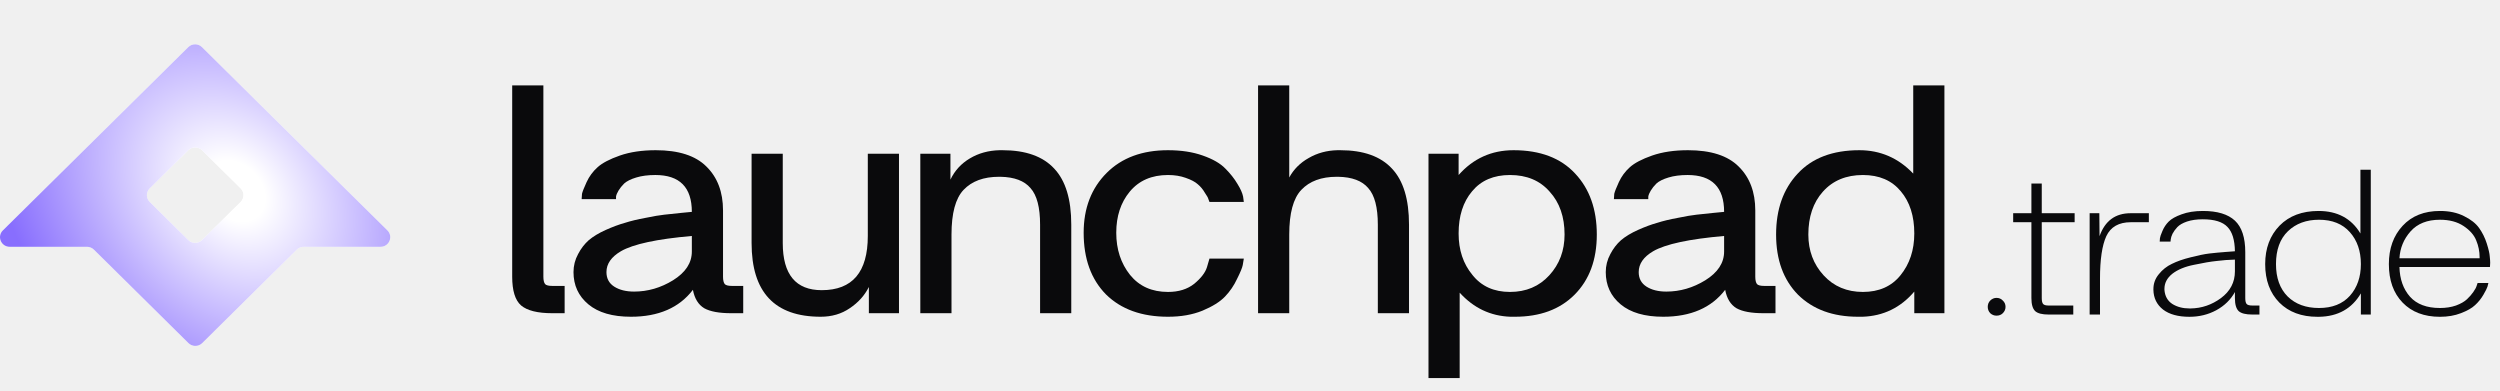
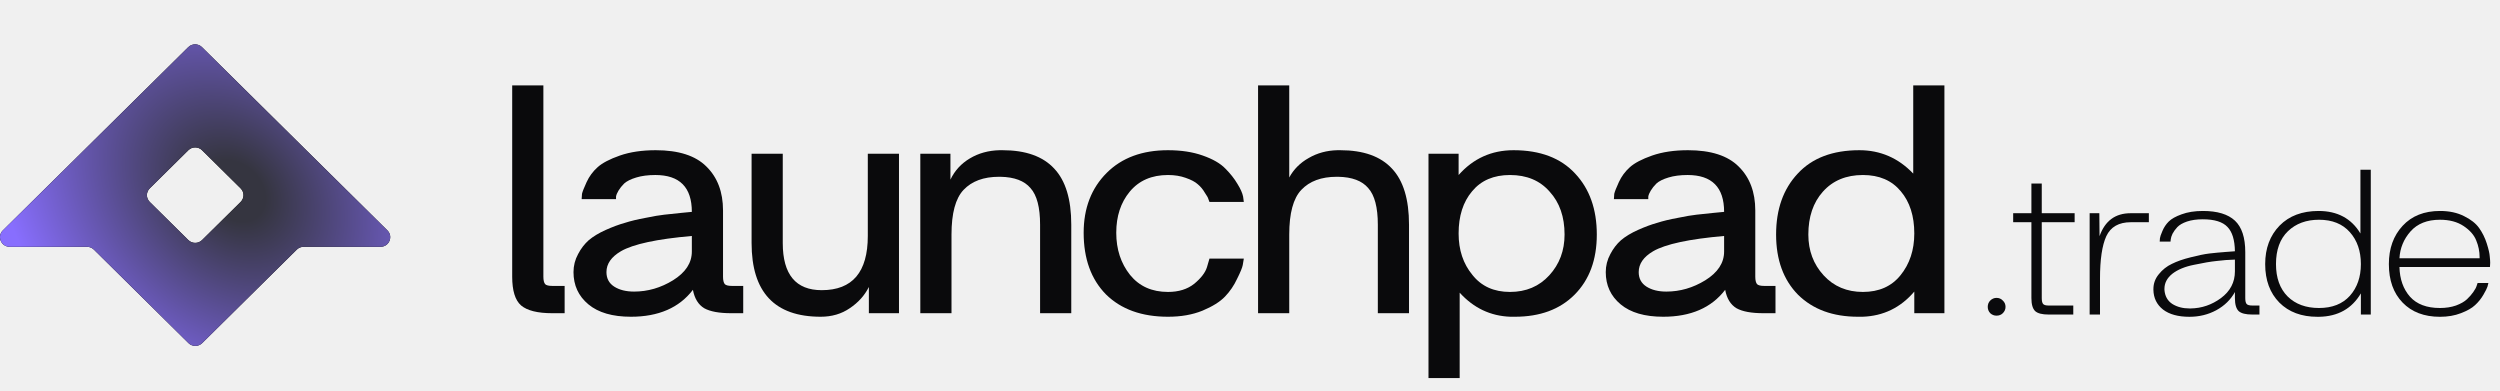
<svg xmlns="http://www.w3.org/2000/svg" width="205" height="32" viewBox="0 0 205 32" fill="none">
-   <path fill-rule="evenodd" clip-rule="evenodd" d="M31.765 18.892C32.267 19.389 31.912 20.237 31.202 20.237H24.9C24.689 20.237 24.486 20.32 24.337 20.467L16.581 28.133C16.27 28.441 15.765 28.441 15.454 28.133L7.699 20.467C7.549 20.32 7.347 20.237 7.135 20.237H0.798C0.089 20.237 -0.267 19.389 0.235 18.892L15.437 3.867C15.748 3.559 16.252 3.559 16.563 3.867L31.765 18.892ZM12.279 15.446C11.968 15.754 11.968 16.252 12.279 16.56L15.443 19.686C15.754 19.994 16.258 19.994 16.569 19.686L19.733 16.56C20.044 16.252 20.044 15.754 19.733 15.446L16.569 12.319C16.258 12.012 15.754 12.012 15.443 12.319L12.279 15.446Z" fill="white" />
+   <path fill-rule="evenodd" clip-rule="evenodd" d="M31.765 18.892C32.267 19.389 31.912 20.237 31.202 20.237H24.9C24.689 20.237 24.486 20.32 24.337 20.467L16.581 28.133C16.27 28.441 15.765 28.441 15.454 28.133L7.699 20.467C7.549 20.32 7.347 20.237 7.135 20.237H0.798C0.089 20.237 -0.267 19.389 0.235 18.892L15.437 3.867C15.748 3.559 16.252 3.559 16.563 3.867L31.765 18.892ZM12.279 15.446C11.968 15.754 11.968 16.252 12.279 16.56L15.443 19.686C15.754 19.994 16.258 19.994 16.569 19.686L19.733 16.56C20.044 16.252 20.044 15.754 19.733 15.446L16.569 12.319C16.258 12.012 15.754 12.012 15.443 12.319L12.279 15.446Z" fill="black" />
  <path fill-rule="evenodd" clip-rule="evenodd" d="M31.765 18.892C32.267 19.389 31.912 20.237 31.202 20.237H24.9C24.689 20.237 24.486 20.32 24.337 20.467L16.581 28.133C16.27 28.441 15.765 28.441 15.454 28.133L7.699 20.467C7.549 20.32 7.347 20.237 7.135 20.237H0.798C0.089 20.237 -0.267 19.389 0.235 18.892L15.437 3.867C15.748 3.559 16.252 3.559 16.563 3.867L31.765 18.892ZM12.279 15.446C11.968 15.754 11.968 16.252 12.279 16.56L15.443 19.686C15.754 19.994 16.258 19.994 16.569 19.686L19.733 16.56C20.044 16.252 20.044 15.754 19.733 15.446L16.569 12.319C16.258 12.012 15.754 12.012 15.443 12.319L12.279 15.446Z" fill="url(#paint0_radial_6017_5594)" />
  <path d="M42 7H44.557V22.69C44.557 22.981 44.605 23.184 44.702 23.3C44.799 23.397 44.993 23.445 45.283 23.445H46.3V25.683H45.283C44.082 25.683 43.23 25.47 42.726 25.044C42.242 24.617 42 23.833 42 22.69V7Z" fill="#0A0A0C" />
  <path d="M47.405 20.831C47.637 20.385 47.928 20.007 48.276 19.697C48.644 19.387 49.109 19.107 49.671 18.855C50.233 18.603 50.756 18.409 51.24 18.274C51.724 18.119 52.286 17.983 52.925 17.867C53.584 17.731 54.097 17.644 54.465 17.605C54.852 17.567 55.308 17.518 55.831 17.46C56.373 17.402 56.673 17.373 56.731 17.373C56.731 15.358 55.734 14.351 53.739 14.351C53.138 14.351 52.615 14.419 52.17 14.555C51.724 14.69 51.395 14.855 51.182 15.048C50.988 15.242 50.833 15.436 50.717 15.63C50.601 15.823 50.533 15.988 50.514 16.123V16.327H47.695C47.695 16.211 47.705 16.065 47.724 15.891C47.763 15.717 47.889 15.397 48.102 14.932C48.315 14.467 48.615 14.06 49.003 13.712C49.39 13.363 50 13.044 50.833 12.753C51.666 12.463 52.644 12.317 53.768 12.317C55.647 12.317 57.032 12.763 57.923 13.654C58.833 14.545 59.288 15.746 59.288 17.257V22.69C59.288 22.981 59.337 23.184 59.434 23.3C59.531 23.397 59.724 23.445 60.015 23.445H60.944V25.683H59.957C58.969 25.683 58.233 25.547 57.748 25.276C57.264 24.985 56.954 24.482 56.819 23.765C55.695 25.237 54 25.973 51.734 25.973C50.223 25.973 49.061 25.634 48.247 24.956C47.434 24.279 47.027 23.397 47.027 22.312C47.027 21.789 47.153 21.295 47.405 20.831ZM50.368 23.504C50.794 23.775 51.337 23.91 51.995 23.91C53.119 23.91 54.184 23.601 55.191 22.981C56.218 22.341 56.731 21.557 56.731 20.627V19.349C53.865 19.601 51.928 20.017 50.92 20.598C50.126 21.063 49.729 21.634 49.729 22.312C49.729 22.835 49.942 23.232 50.368 23.504Z" fill="#0A0A0C" />
  <path d="M61.63 19.93V12.608H64.186V19.93C64.186 22.506 65.252 23.794 67.383 23.794C69.901 23.794 71.16 22.312 71.16 19.349V12.608H73.717V25.683H71.247V23.533C70.898 24.23 70.375 24.811 69.678 25.276C69 25.741 68.206 25.973 67.296 25.973C63.518 25.973 61.63 23.959 61.63 19.93Z" fill="#0A0A0C" />
  <path d="M77.936 12.608V14.729C78.285 13.993 78.817 13.412 79.534 12.986C80.251 12.559 81.064 12.337 81.975 12.317C82.052 12.317 82.13 12.317 82.207 12.317C84.106 12.317 85.519 12.821 86.449 13.828C87.379 14.816 87.844 16.346 87.844 18.419V25.683H85.287V18.419C85.287 17.005 85.026 16.007 84.503 15.426C83.999 14.826 83.176 14.516 82.033 14.496C81.994 14.496 81.955 14.496 81.917 14.496C80.657 14.496 79.689 14.855 79.011 15.571C78.352 16.269 78.023 17.489 78.023 19.232V25.683H75.466V12.608H77.936Z" fill="#0A0A0C" />
  <path d="M90.749 14.177C91.989 12.937 93.664 12.317 95.775 12.317C96.86 12.317 97.809 12.463 98.623 12.753C99.456 13.044 100.076 13.402 100.483 13.828C100.889 14.235 101.219 14.651 101.47 15.078C101.722 15.484 101.877 15.833 101.935 16.123L101.993 16.559H99.175C99.156 16.501 99.127 16.424 99.088 16.327C99.069 16.23 98.972 16.056 98.797 15.804C98.642 15.533 98.449 15.3 98.216 15.107C98.003 14.913 97.674 14.739 97.228 14.584C96.802 14.429 96.318 14.351 95.775 14.351C94.439 14.351 93.393 14.806 92.638 15.717C91.901 16.608 91.533 17.731 91.533 19.087C91.533 20.443 91.911 21.596 92.666 22.545C93.422 23.475 94.458 23.939 95.775 23.939C96.647 23.939 97.364 23.717 97.926 23.271C98.487 22.806 98.836 22.351 98.972 21.906L99.175 21.208H101.993C101.974 21.344 101.945 21.518 101.906 21.731C101.868 21.944 101.713 22.322 101.441 22.864C101.19 23.407 100.86 23.891 100.453 24.317C100.047 24.743 99.427 25.131 98.594 25.479C97.78 25.809 96.841 25.973 95.775 25.973C93.625 25.973 91.93 25.363 90.691 24.143C89.47 22.903 88.86 21.218 88.86 19.087C88.86 17.073 89.49 15.436 90.749 14.177Z" fill="#0A0A0C" />
  <path d="M103.161 7H105.718V14.555C106.086 13.877 106.619 13.344 107.316 12.956C108.013 12.55 108.798 12.337 109.67 12.317C109.747 12.317 109.825 12.317 109.902 12.317C111.8 12.317 113.214 12.821 114.144 13.828C115.074 14.816 115.539 16.346 115.539 18.419V25.683H112.982V18.419C112.982 17.005 112.72 16.007 112.197 15.426C111.694 14.826 110.871 14.516 109.728 14.496C109.689 14.496 109.65 14.496 109.611 14.496C108.352 14.496 107.384 14.855 106.706 15.571C106.047 16.269 105.718 17.489 105.718 19.232V25.683H103.161V7Z" fill="#0A0A0C" />
  <path d="M117.136 12.608H119.606V14.351C120.807 12.995 122.308 12.317 124.11 12.317C126.298 12.317 127.984 12.956 129.165 14.235C130.347 15.494 130.938 17.16 130.938 19.232C130.938 21.305 130.327 22.952 129.107 24.172C127.906 25.373 126.279 25.973 124.226 25.973C124.11 25.973 123.984 25.973 123.848 25.973C122.221 25.915 120.836 25.257 119.693 23.998V31H117.136V12.608ZM119.606 19.145C119.606 20.501 119.984 21.634 120.739 22.545C121.475 23.475 122.502 23.939 123.819 23.939C125.136 23.939 126.211 23.484 127.044 22.574C127.877 21.663 128.294 20.55 128.294 19.232C128.294 17.78 127.887 16.608 127.073 15.717C126.279 14.806 125.194 14.351 123.819 14.351C122.482 14.351 121.446 14.797 120.71 15.688C119.974 16.559 119.606 17.712 119.606 19.145Z" fill="#0A0A0C" />
  <path d="M132.05 20.831C132.282 20.385 132.573 20.007 132.921 19.697C133.289 19.387 133.754 19.107 134.316 18.855C134.878 18.603 135.401 18.409 135.885 18.274C136.369 18.119 136.931 17.983 137.57 17.867C138.229 17.731 138.742 17.644 139.11 17.605C139.498 17.567 139.953 17.518 140.476 17.46C141.018 17.402 141.318 17.373 141.377 17.373C141.377 15.358 140.379 14.351 138.384 14.351C137.783 14.351 137.26 14.419 136.815 14.555C136.369 14.69 136.04 14.855 135.827 15.048C135.633 15.242 135.478 15.436 135.362 15.63C135.246 15.823 135.178 15.988 135.159 16.123V16.327H132.34C132.34 16.211 132.35 16.065 132.369 15.891C132.408 15.717 132.534 15.397 132.747 14.932C132.96 14.467 133.26 14.06 133.648 13.712C134.035 13.363 134.645 13.044 135.478 12.753C136.311 12.463 137.289 12.317 138.413 12.317C140.292 12.317 141.677 12.763 142.568 13.654C143.478 14.545 143.933 15.746 143.933 17.257V22.69C143.933 22.981 143.982 23.184 144.079 23.3C144.176 23.397 144.369 23.445 144.66 23.445H145.59V25.683H144.602C143.614 25.683 142.878 25.547 142.394 25.276C141.909 24.985 141.599 24.482 141.464 23.765C140.34 25.237 138.645 25.973 136.379 25.973C134.868 25.973 133.706 25.634 132.892 24.956C132.079 24.279 131.672 23.397 131.672 22.312C131.672 21.789 131.798 21.295 132.05 20.831ZM135.013 23.504C135.44 23.775 135.982 23.91 136.641 23.91C137.764 23.91 138.829 23.601 139.837 22.981C140.863 22.341 141.377 21.557 141.377 20.627V19.349C138.51 19.601 136.573 20.017 135.565 20.598C134.771 21.063 134.374 21.634 134.374 22.312C134.374 22.835 134.587 23.232 135.013 23.504Z" fill="#0A0A0C" />
  <path d="M145.64 19.232C145.64 17.16 146.231 15.494 147.413 14.235C148.594 12.956 150.28 12.317 152.468 12.317C154.192 12.317 155.664 12.956 156.885 14.235V7H159.442V25.683H156.972V23.91C155.849 25.228 154.434 25.915 152.73 25.973C152.594 25.973 152.468 25.973 152.352 25.973C150.299 25.973 148.662 25.373 147.442 24.172C146.241 22.952 145.64 21.305 145.64 19.232ZM148.284 19.232C148.284 20.55 148.701 21.663 149.534 22.574C150.367 23.484 151.442 23.939 152.759 23.939C154.076 23.939 155.103 23.484 155.839 22.574C156.594 21.644 156.972 20.501 156.972 19.145C156.972 17.712 156.604 16.559 155.868 15.688C155.132 14.797 154.095 14.351 152.759 14.351C151.384 14.351 150.289 14.806 149.476 15.717C148.681 16.608 148.284 17.78 148.284 19.232Z" fill="#0A0A0C" />
  <path d="M162.995 25.164C162.995 24.955 163.063 24.783 163.198 24.647C163.346 24.5 163.518 24.426 163.715 24.426C163.924 24.426 164.097 24.5 164.232 24.647C164.38 24.783 164.454 24.955 164.454 25.164C164.454 25.361 164.38 25.533 164.232 25.681C164.097 25.817 163.924 25.884 163.715 25.884C163.518 25.884 163.346 25.817 163.198 25.681C163.063 25.533 162.995 25.361 162.995 25.164Z" fill="#0A0A0C" />
  <path d="M165.08 17.484H166.575V15.047H167.424V17.484H170.12V18.222H167.424V24.444C167.424 24.678 167.461 24.838 167.535 24.924C167.609 25.01 167.757 25.053 167.978 25.053H170.009V25.792H167.978C167.461 25.792 167.098 25.7 166.889 25.515C166.68 25.318 166.575 24.961 166.575 24.444V18.222H165.08V17.484Z" fill="#0A0A0C" />
  <path d="M172.145 17.484L172.163 19.367C172.606 18.111 173.455 17.484 174.711 17.484H176.206V18.222H174.729C173.745 18.222 173.074 18.604 172.717 19.367C172.372 20.118 172.2 21.281 172.2 22.856V25.792H171.351V17.484H172.145Z" fill="#0A0A0C" />
  <path d="M177.022 22.487C177.318 22.118 177.675 21.835 178.093 21.638C178.512 21.429 179.022 21.25 179.625 21.102C180.241 20.942 180.752 20.838 181.158 20.788C181.576 20.739 182.032 20.696 182.524 20.659L183.263 20.604C183.25 19.681 183.047 19.016 182.653 18.61C182.259 18.191 181.583 17.982 180.622 17.982C180.13 17.982 179.699 18.044 179.33 18.167C178.973 18.29 178.709 18.444 178.536 18.628C178.376 18.801 178.247 18.979 178.148 19.164C178.062 19.348 178.013 19.502 178.001 19.625L177.982 19.81H177.096C177.096 19.736 177.102 19.644 177.115 19.533C177.127 19.422 177.195 19.225 177.318 18.942C177.441 18.647 177.613 18.388 177.835 18.167C178.056 17.945 178.407 17.748 178.887 17.576C179.379 17.391 179.964 17.299 180.641 17.299C181.823 17.299 182.696 17.564 183.263 18.093C183.829 18.622 184.112 19.484 184.112 20.678V24.444C184.112 24.678 184.149 24.838 184.223 24.924C184.297 25.01 184.45 25.053 184.684 25.053H185.275V25.792H184.684C184.155 25.792 183.786 25.7 183.576 25.515C183.367 25.318 183.263 24.961 183.263 24.444V23.946C182.918 24.573 182.407 25.072 181.73 25.441C181.066 25.798 180.333 25.977 179.533 25.977C178.61 25.977 177.89 25.78 177.373 25.386C176.856 24.98 176.591 24.438 176.579 23.761C176.579 23.749 176.579 23.73 176.579 23.706C176.579 23.25 176.727 22.844 177.022 22.487ZM177.484 23.761C177.521 24.278 177.736 24.666 178.13 24.924C178.524 25.17 178.998 25.293 179.552 25.293C179.576 25.293 179.601 25.293 179.625 25.293C180.536 25.281 181.367 24.998 182.118 24.444C182.881 23.878 183.263 23.146 183.263 22.247V21.287C182.77 21.299 182.278 21.336 181.786 21.398C181.293 21.447 180.672 21.552 179.921 21.712C179.17 21.859 178.573 22.105 178.13 22.45C177.699 22.795 177.484 23.207 177.484 23.687C177.484 23.712 177.484 23.736 177.484 23.761Z" fill="#0A0A0C" />
  <path d="M186.927 18.499C187.714 17.699 188.779 17.299 190.121 17.299C191.672 17.299 192.816 17.915 193.555 19.145V13.92H194.404V25.792H193.592V24.056C192.853 25.312 191.709 25.952 190.158 25.977C190.121 25.977 190.078 25.977 190.028 25.977C188.724 25.977 187.684 25.589 186.908 24.813C186.133 24.026 185.745 22.973 185.745 21.656C185.745 20.364 186.139 19.311 186.927 18.499ZM186.631 21.656C186.631 22.789 186.951 23.675 187.591 24.315C188.231 24.943 189.087 25.256 190.158 25.256C191.241 25.256 192.084 24.924 192.687 24.259C193.29 23.582 193.592 22.715 193.592 21.656C193.592 20.585 193.29 19.712 192.687 19.035C192.084 18.358 191.241 18.019 190.158 18.019C189.111 18.019 188.262 18.333 187.61 18.961C186.958 19.588 186.631 20.487 186.631 21.656Z" fill="#0A0A0C" />
  <path d="M195.887 21.656C195.887 20.376 196.263 19.33 197.014 18.518C197.764 17.705 198.786 17.299 200.078 17.299C200.841 17.299 201.5 17.441 202.054 17.724C202.608 17.994 203.02 18.321 203.291 18.702C203.562 19.084 203.771 19.508 203.919 19.976C204.066 20.444 204.146 20.795 204.159 21.029C204.183 21.25 204.196 21.422 204.196 21.546C204.196 21.669 204.189 21.785 204.177 21.896H196.755C196.78 22.893 197.069 23.706 197.623 24.333C198.177 24.949 198.995 25.256 200.078 25.256C200.558 25.256 200.995 25.189 201.389 25.053C201.783 24.906 202.085 24.733 202.294 24.536C202.503 24.34 202.675 24.143 202.811 23.946C202.959 23.736 203.051 23.564 203.088 23.429L203.162 23.207H204.048C204.036 23.281 204.011 23.379 203.974 23.503C203.937 23.626 203.826 23.847 203.642 24.167C203.457 24.487 203.229 24.77 202.959 25.017C202.7 25.263 202.312 25.484 201.795 25.681C201.291 25.878 200.718 25.977 200.078 25.977C198.786 25.977 197.764 25.589 197.014 24.813C196.263 24.038 195.887 22.986 195.887 21.656ZM203.328 21.176C203.328 21.139 203.328 21.108 203.328 21.084C203.328 20.616 203.235 20.161 203.051 19.718C202.879 19.275 202.534 18.881 202.017 18.536C201.5 18.191 200.854 18.019 200.078 18.019C199.032 18.019 198.226 18.339 197.66 18.979C197.106 19.607 196.804 20.339 196.755 21.176H203.328Z" fill="#0A0A0C" />
  <defs>
    <radialGradient id="paint0_radial_6017_5594" cx="0" cy="0" r="1" gradientTransform="matrix(-12.7346 11.6662 -15.1067 -16.109 19.2654 15.6662)" gradientUnits="userSpaceOnUse">
-       <stop offset="0.125" stop-color="white" />
+       <stop offset="0.125" stop-color="#353540" />
      <stop offset="1" stop-color="#886EFE" />
    </radialGradient>
  </defs>
</svg>
